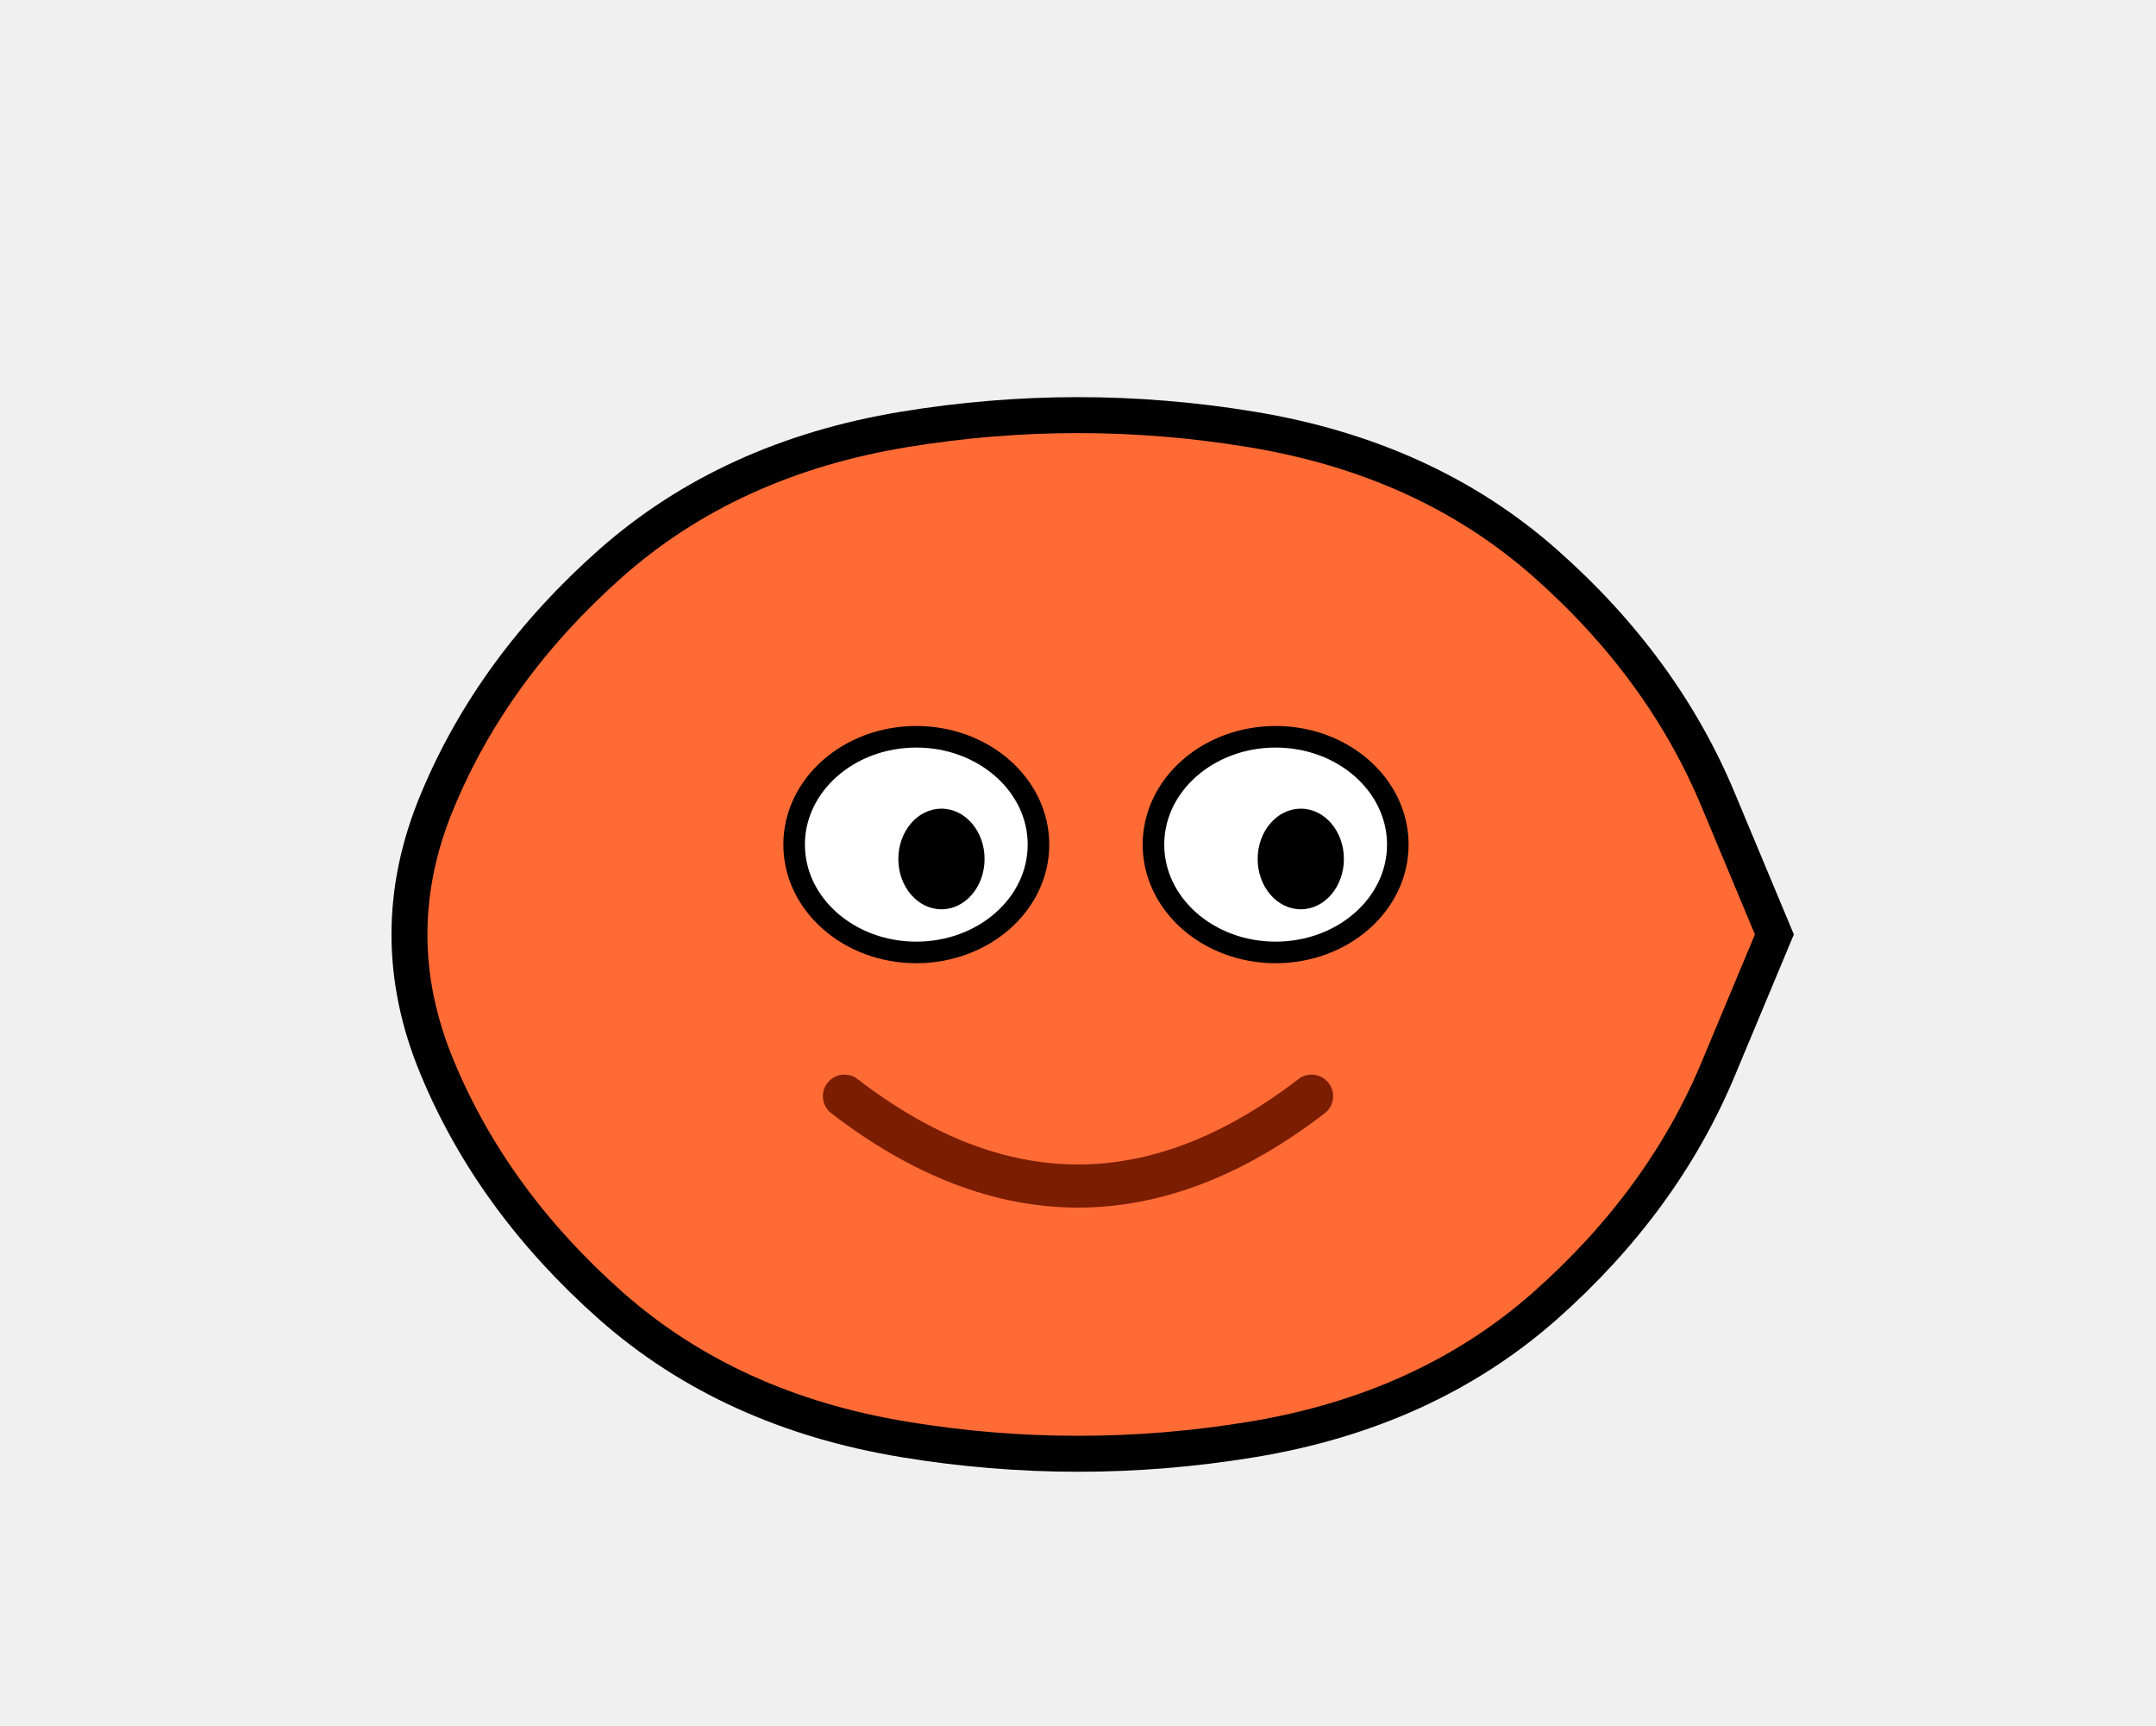
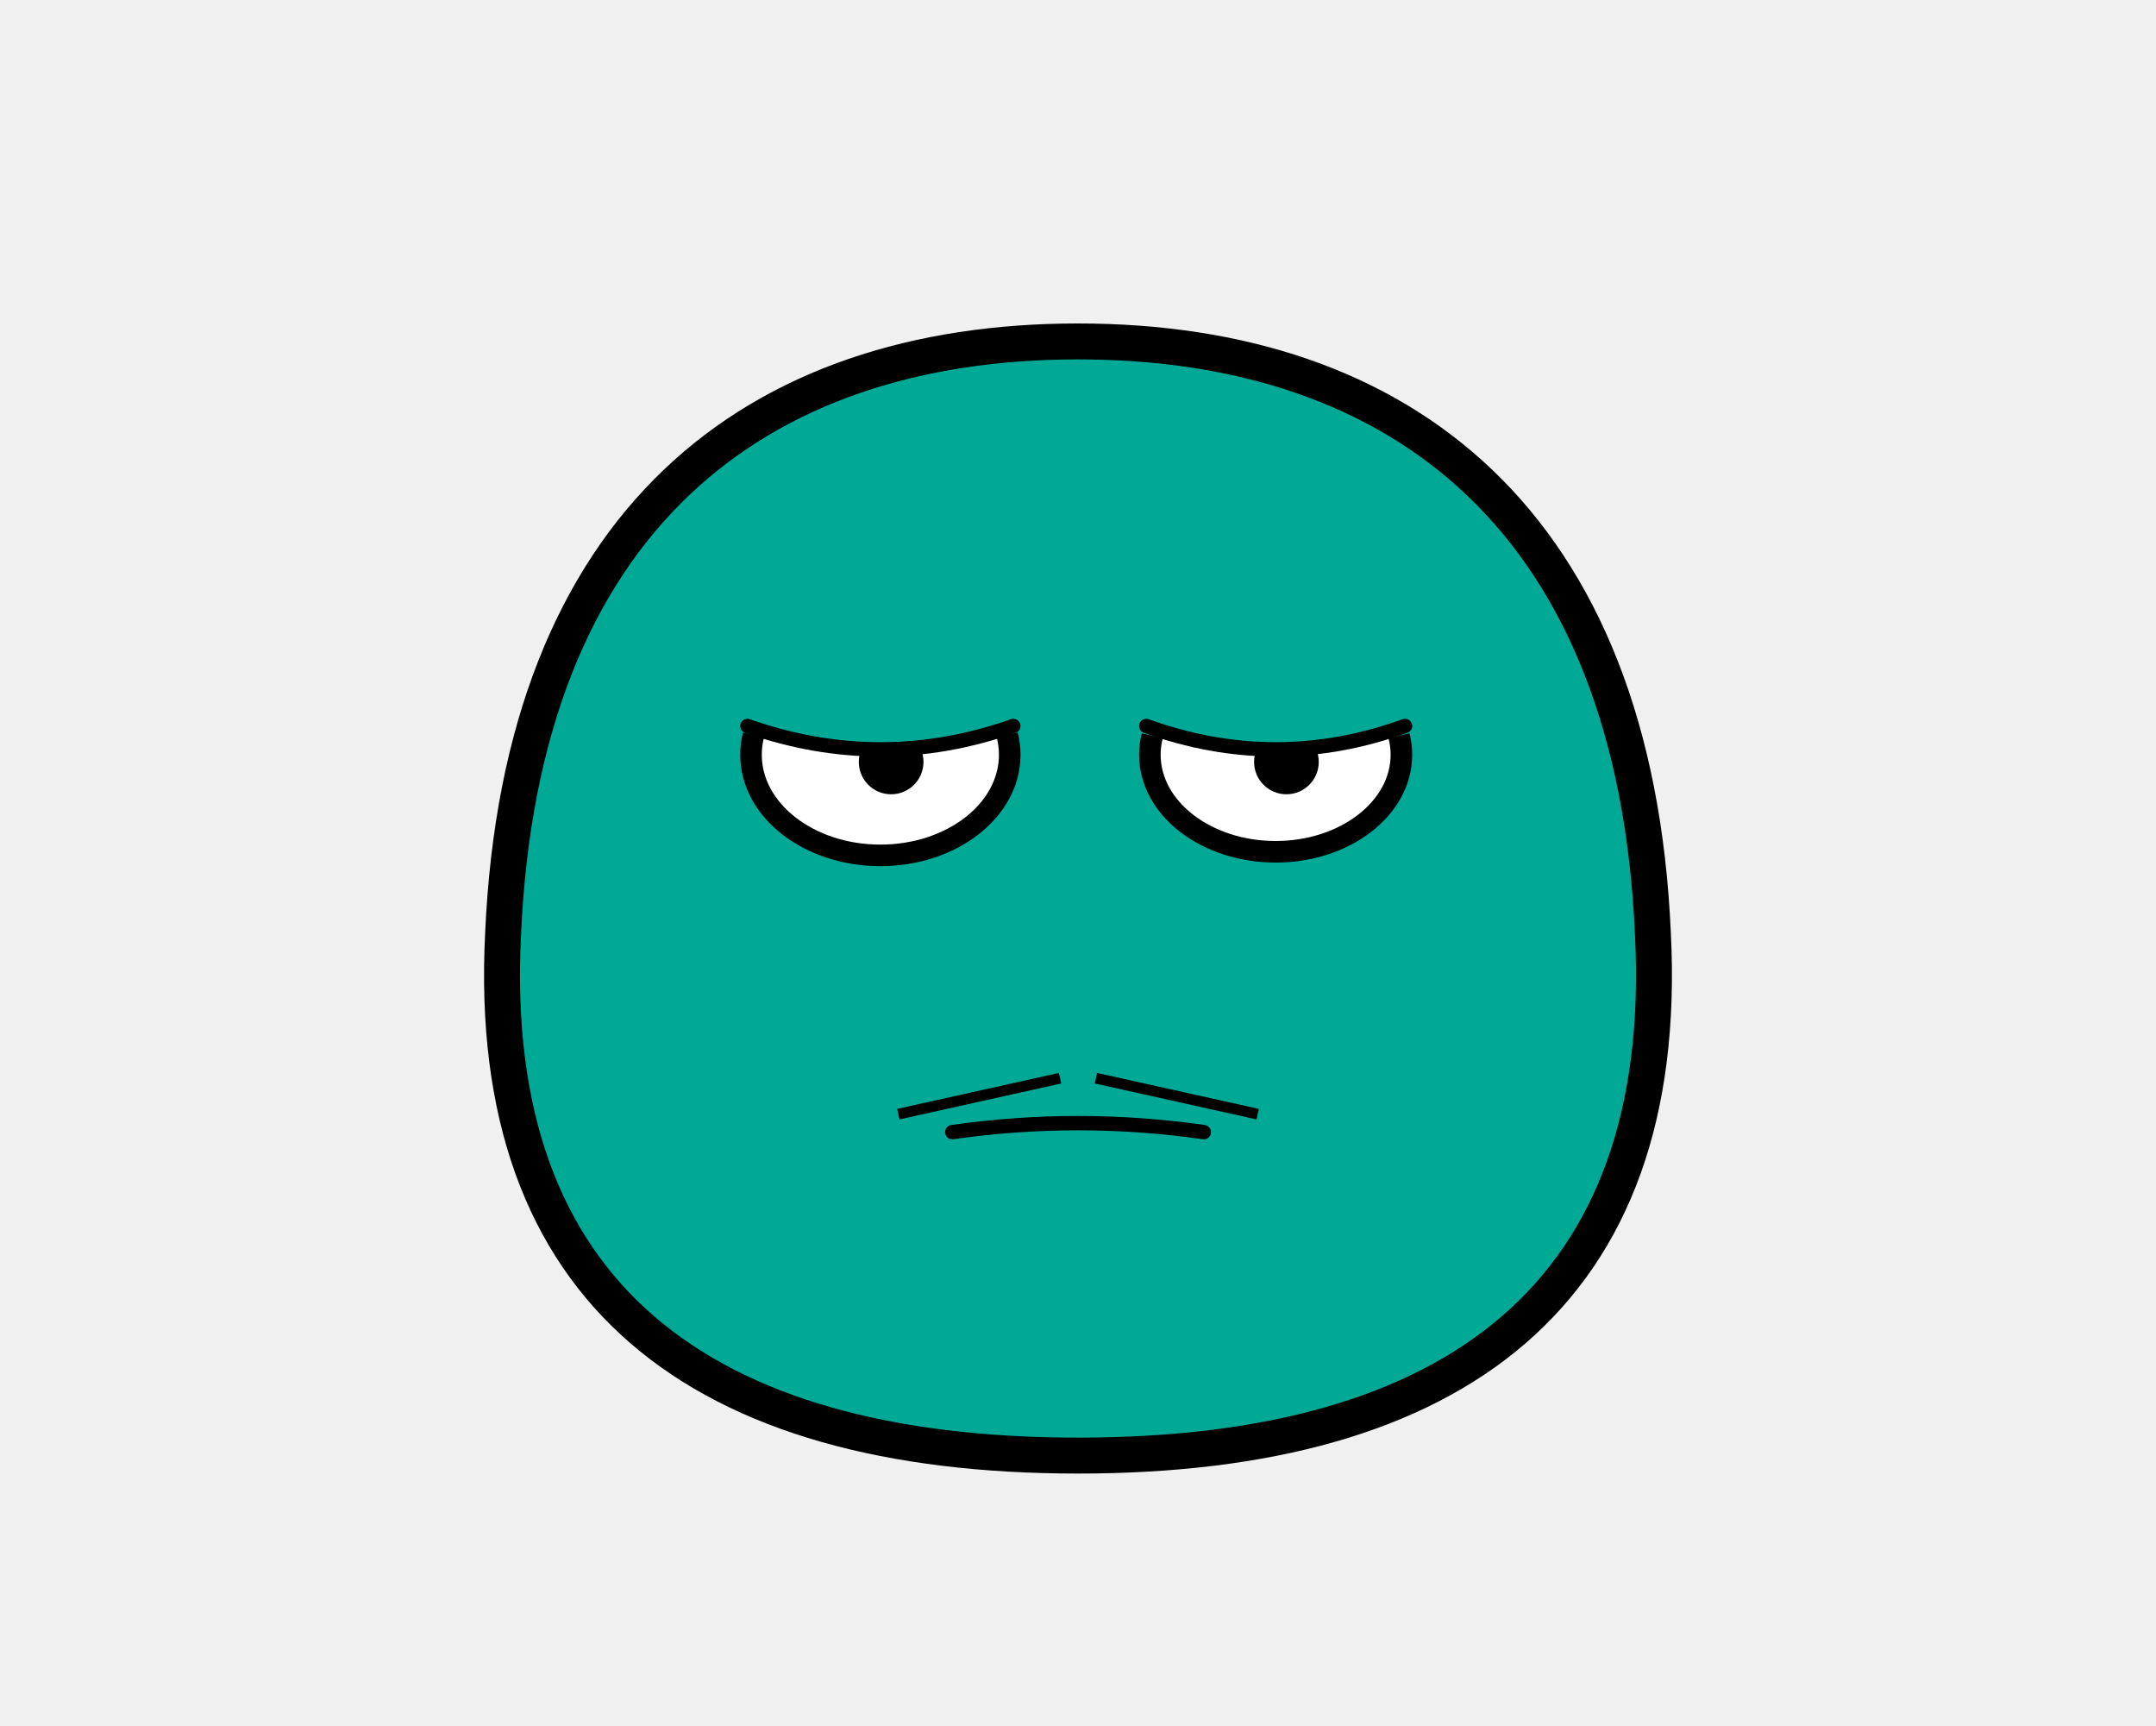
- <svg xmlns="http://www.w3.org/2000/svg" width="600" height="480" viewBox="0 0 600 480">
+ <svg xmlns="http://www.w3.org/2000/svg" viewBox="0 0 600 480">
  <g class="layer">
    <style>
-    .eye-blink-l, .eye-blink-r { transform-box: fill-box; transform-origin: center; animation: c5-blink 3.5s ease-in-out infinite; animation-delay: 0.2s; }
-    .pupil-look-l, .pupil-look-r { transform-box: fill-box; transform-origin: center; animation: c5-look 5.4s ease-in-out infinite; animation-delay: 0.9s; }
-    @keyframes c5-blink { 0%, 92%, 100% { transform: scaleY(1); } 96% { transform: scaleY(0.08); } }
-    @keyframes c5-look { 0%, 100% { transform: translate(0,0); } 26% { transform: translate(-3px,1px); } 50% { transform: translate(0,0); } 76% { transform: translate(3px,-1px); } 90% { transform: translate(0,0); } }
-   </style>
-     <path fill="#ff6b35" stroke="#000000" stroke-width="10" d="M 493.8,260.0 Q 493.8,260.0 478.3,297.1 Q 462.9,334.2 429.9,363.4 Q 396.9,392.5 348.5,400.5 Q 300.0,408.5 251.6,400.5 Q 203.1,392.5 170.1,363.4 Q 137.1,334.2 121.7,297.1 Q 106.2,260.0 121.7,222.9 Q 137.1,185.8 170.1,156.6 Q 203.1,127.5 251.5,119.5 Q 300.0,111.5 348.4,119.5 Q 396.9,127.5 429.9,156.6 Q 462.9,185.7 478.3,222.9 Z" />
-     <g class="eye-blink-l">
-       <ellipse fill="#ffffff" stroke="#000000" stroke-width="6" cx="255" cy="235" rx="34" ry="30" />
-       <g class="pupil-look-l">
-         <ellipse fill="#000000" cx="262" cy="239" rx="12" ry="14" />
+       .eye-blink-l, .eye-blink-r { 
+         transform-box: fill-box; 
+         transform-origin: center; 
+         animation: c5-blink 4.8s ease-in-out infinite; 
+         animation-delay: 0.5s; 
+       }
+       .pupil-look-l, .pupil-look-r { 
+         transform-box: fill-box; 
+         transform-origin: center; 
+         animation: c5-look 7.0s ease-in-out infinite; 
+         animation-delay: 0.8s; 
+       }
+       .body-breathe {
+         transform-box: fill-box;
+         transform-origin: bottom center;
+         animation: c5-breathe 4.2s ease-in-out infinite;
+       }
+       .mouth-anim {
+         transform-box: fill-box;
+         transform-origin: center;
+         animation: c5-mouth 7.0s ease-in-out infinite;
+       }
+ 
+       @keyframes c5-blink { 
+         0%, 93%, 100% { transform: scaleY(1); } 
+         96% { transform: scaleY(0.08); } 
+       }
+ 
+       @keyframes c5-look { 
+         0%, 100% { transform: translate(0,0); } 
+         28% { transform: translate(-3px, 0); } 
+         55% { transform: translate(0,0); } 
+         80% { transform: translate(3px, 0); } 
+       }
+ 
+       @keyframes c5-breathe {
+         0%, 100% { transform: scale(1, 1); }
+         50% { transform: scale(1.01, 0.98) translateY(2px); }
+       }
+ 
+       @keyframes c5-mouth {
+         0%, 100% { transform: scale(1, 1) translateY(0); }
+         50% { transform: scale(1.02, 0.97) translateY(1px); }
+       }
+     </style>
+     <path class="body-breathe" fill="#00a896" stroke="#000000" stroke-width="10" d="M 460,260 C 465,360 405,405 300,405 C 195,405 135,360 140,260 C 145,145 210,95 300,95 C 390,95 455,145 460,260 Z" id="body" />
+     <g class="eyes-group">
+       <g class="eye-blink-l">
+         <ellipse fill="#ffffff" stroke="#000000" stroke-width="6" cx="245" cy="210" rx="36" ry="28" />
+         <g class="pupil-look-l">
+           <ellipse class="pupil" fill="#000000" cx="248" cy="212" rx="9" ry="9" />
+         </g>
+         <path fill="#00a896" d="M 200,170 H 290 V 202 Q 245,215 200,202 Z" />
+         <path fill="none" stroke="#000000" stroke-width="4" stroke-linecap="round" d="M 208,202 Q 245,215 282,202" />
+       </g>
+       <g class="eye-blink-r">
+         <ellipse fill="#ffffff" stroke="#000000" stroke-width="6" cx="355" cy="210" rx="35" ry="27" />
+         <g class="pupil-look-r">
+           <ellipse class="pupil" fill="#000000" cx="358" cy="212" rx="9" ry="9" />
+         </g>
+         <path fill="#00a896" d="M 310,170 H 400 V 202 Q 355,215 310,202 Z" />
+         <path fill="none" stroke="#000000" stroke-width="4" stroke-linecap="round" d="M 319,202 Q 355,215 391,202" />
      </g>
    </g>
-     <g class="eye-blink-r">
-       <ellipse fill="#ffffff" stroke="#000000" stroke-width="6" cx="355" cy="235" rx="34" ry="30" />
-       <g class="pupil-look-r">
-         <ellipse fill="#000000" cx="362" cy="239" rx="12" ry="14" />
-       </g>
+     <g class="mouth-group mouth-anim">
+       <path fill="none" stroke="#000000" stroke-width="4" stroke-linecap="round" d="M 265,315 Q 300,310 335,315" />
+       <path fill="#45332b" stroke="#000000" stroke-width="3" stroke-linejoin="round" d="M 295 300 L 250 310 M 305 300 L 350 310" />
    </g>
-     <path d="M235,305 Q300,355 365,305" fill="none" stroke="#7a1d00" stroke-width="12" stroke-linecap="round" />
  </g>
</svg>
